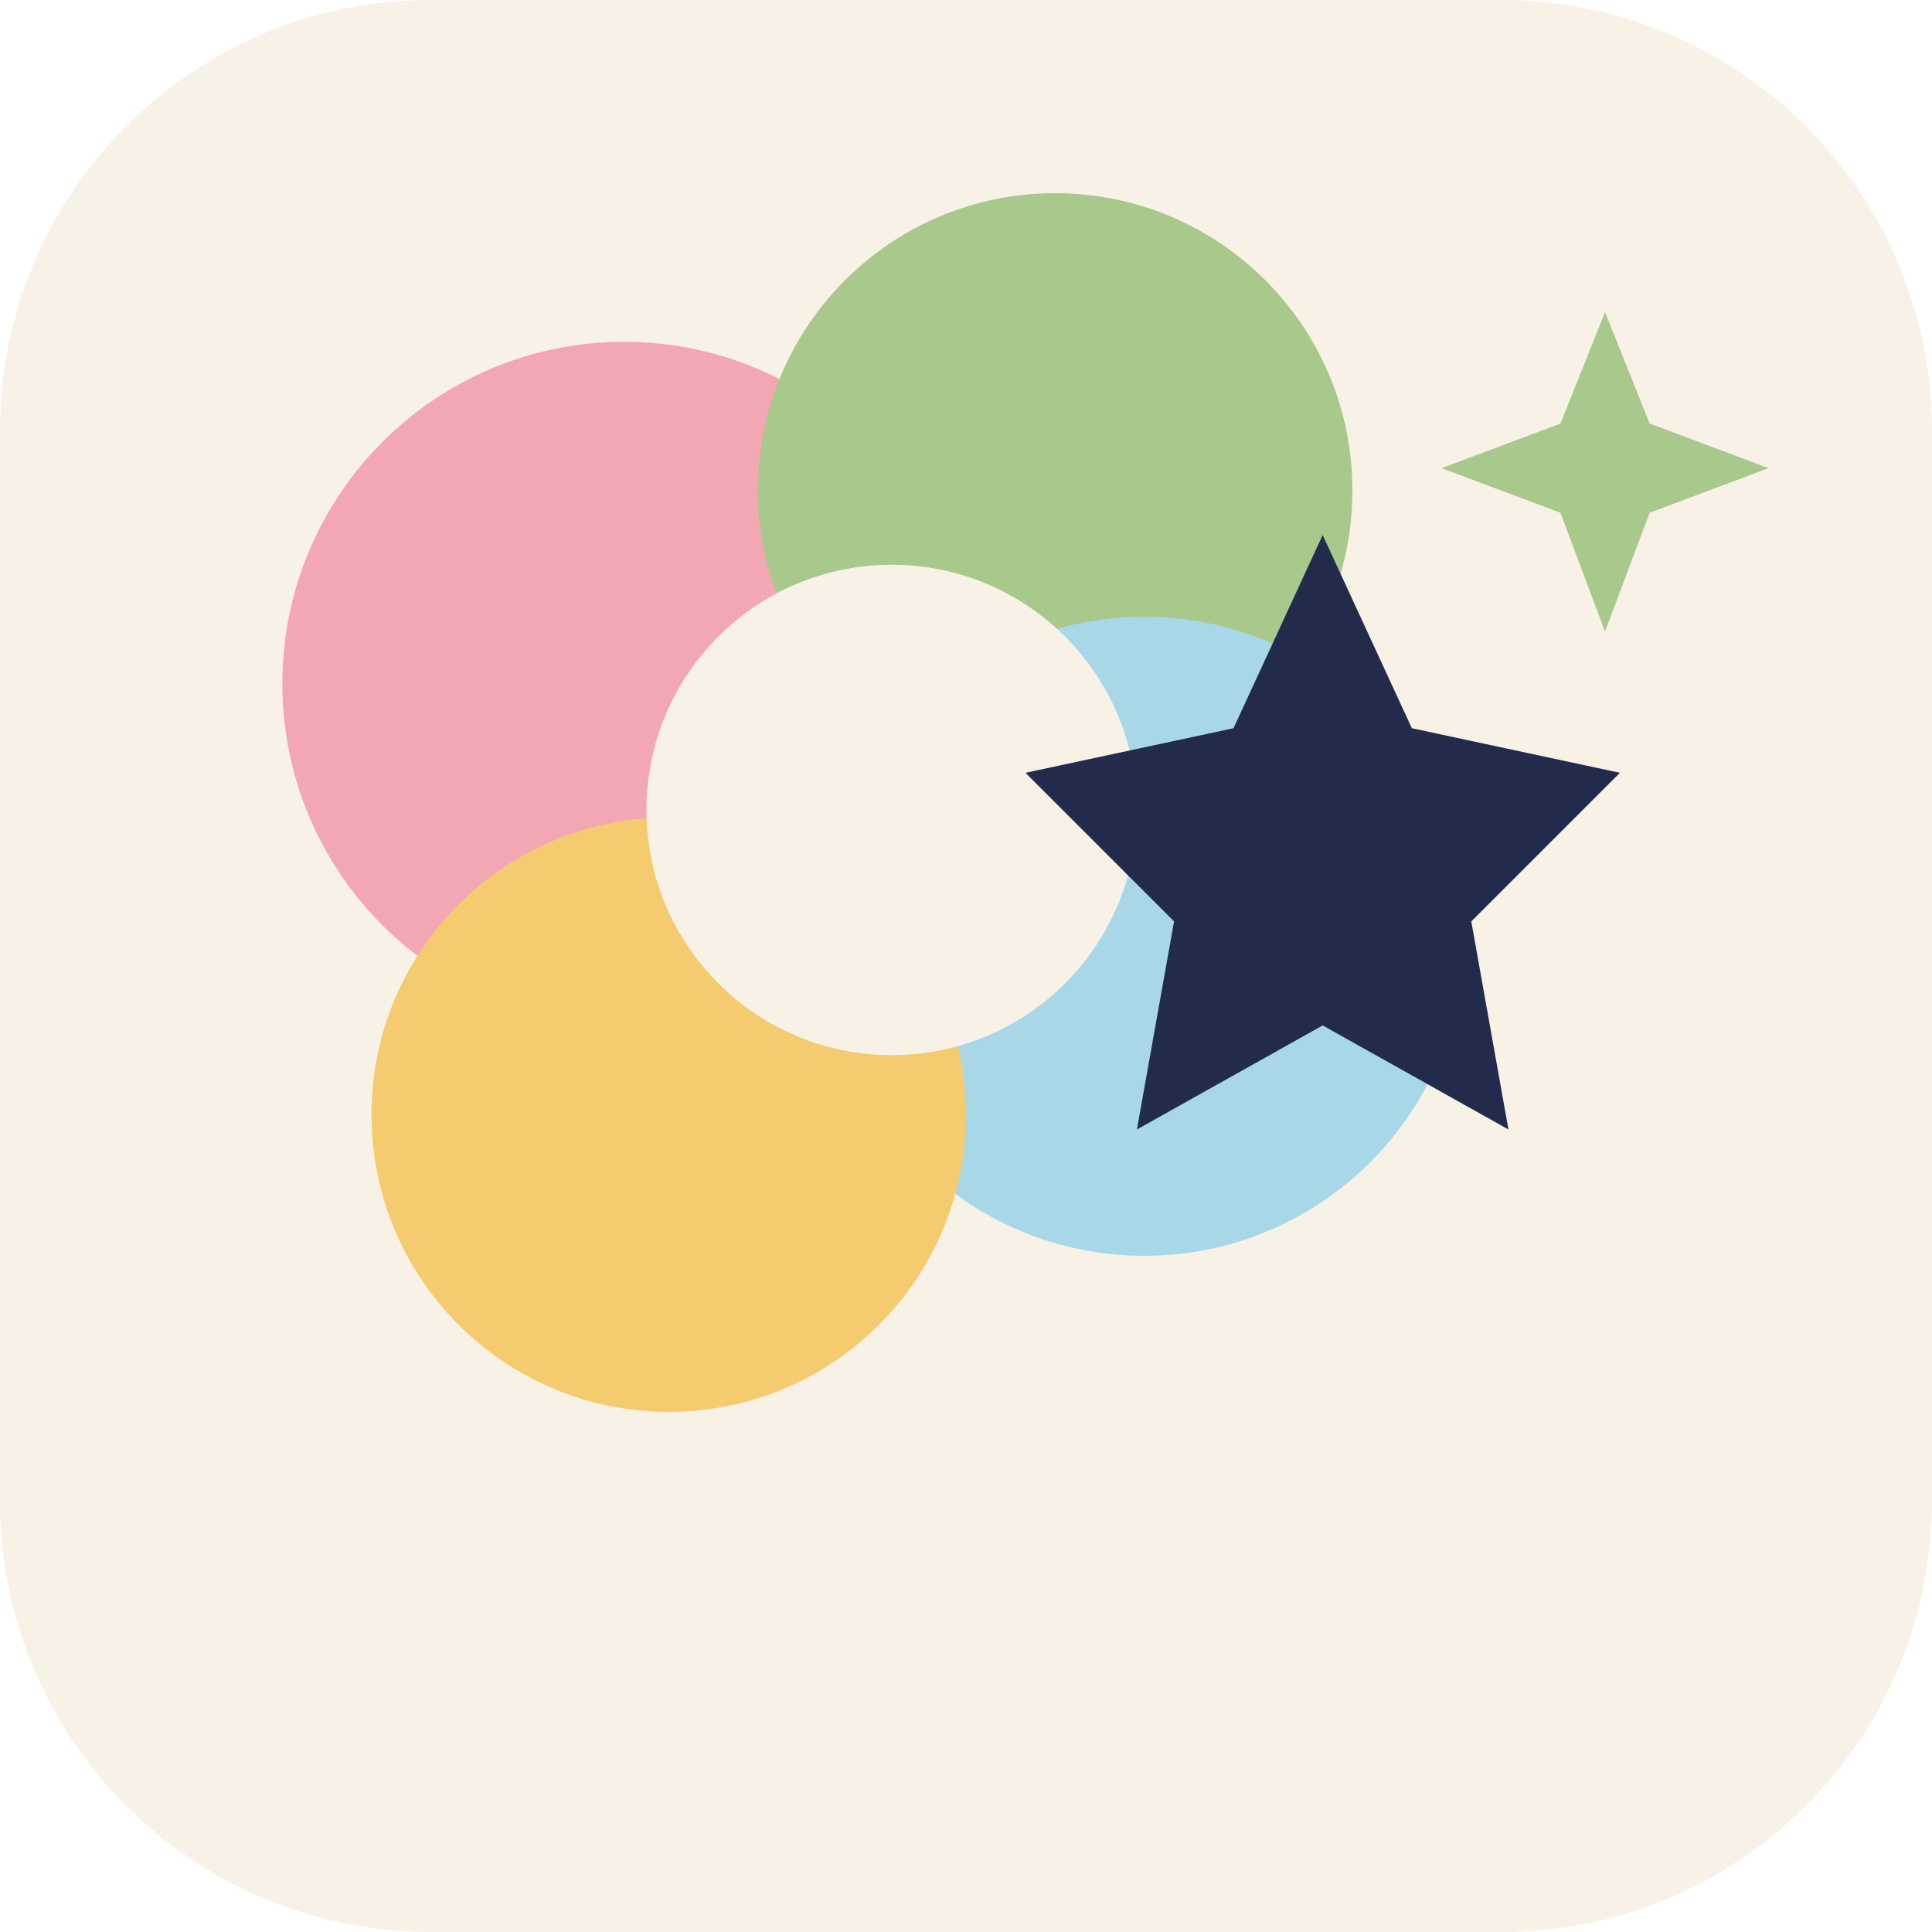
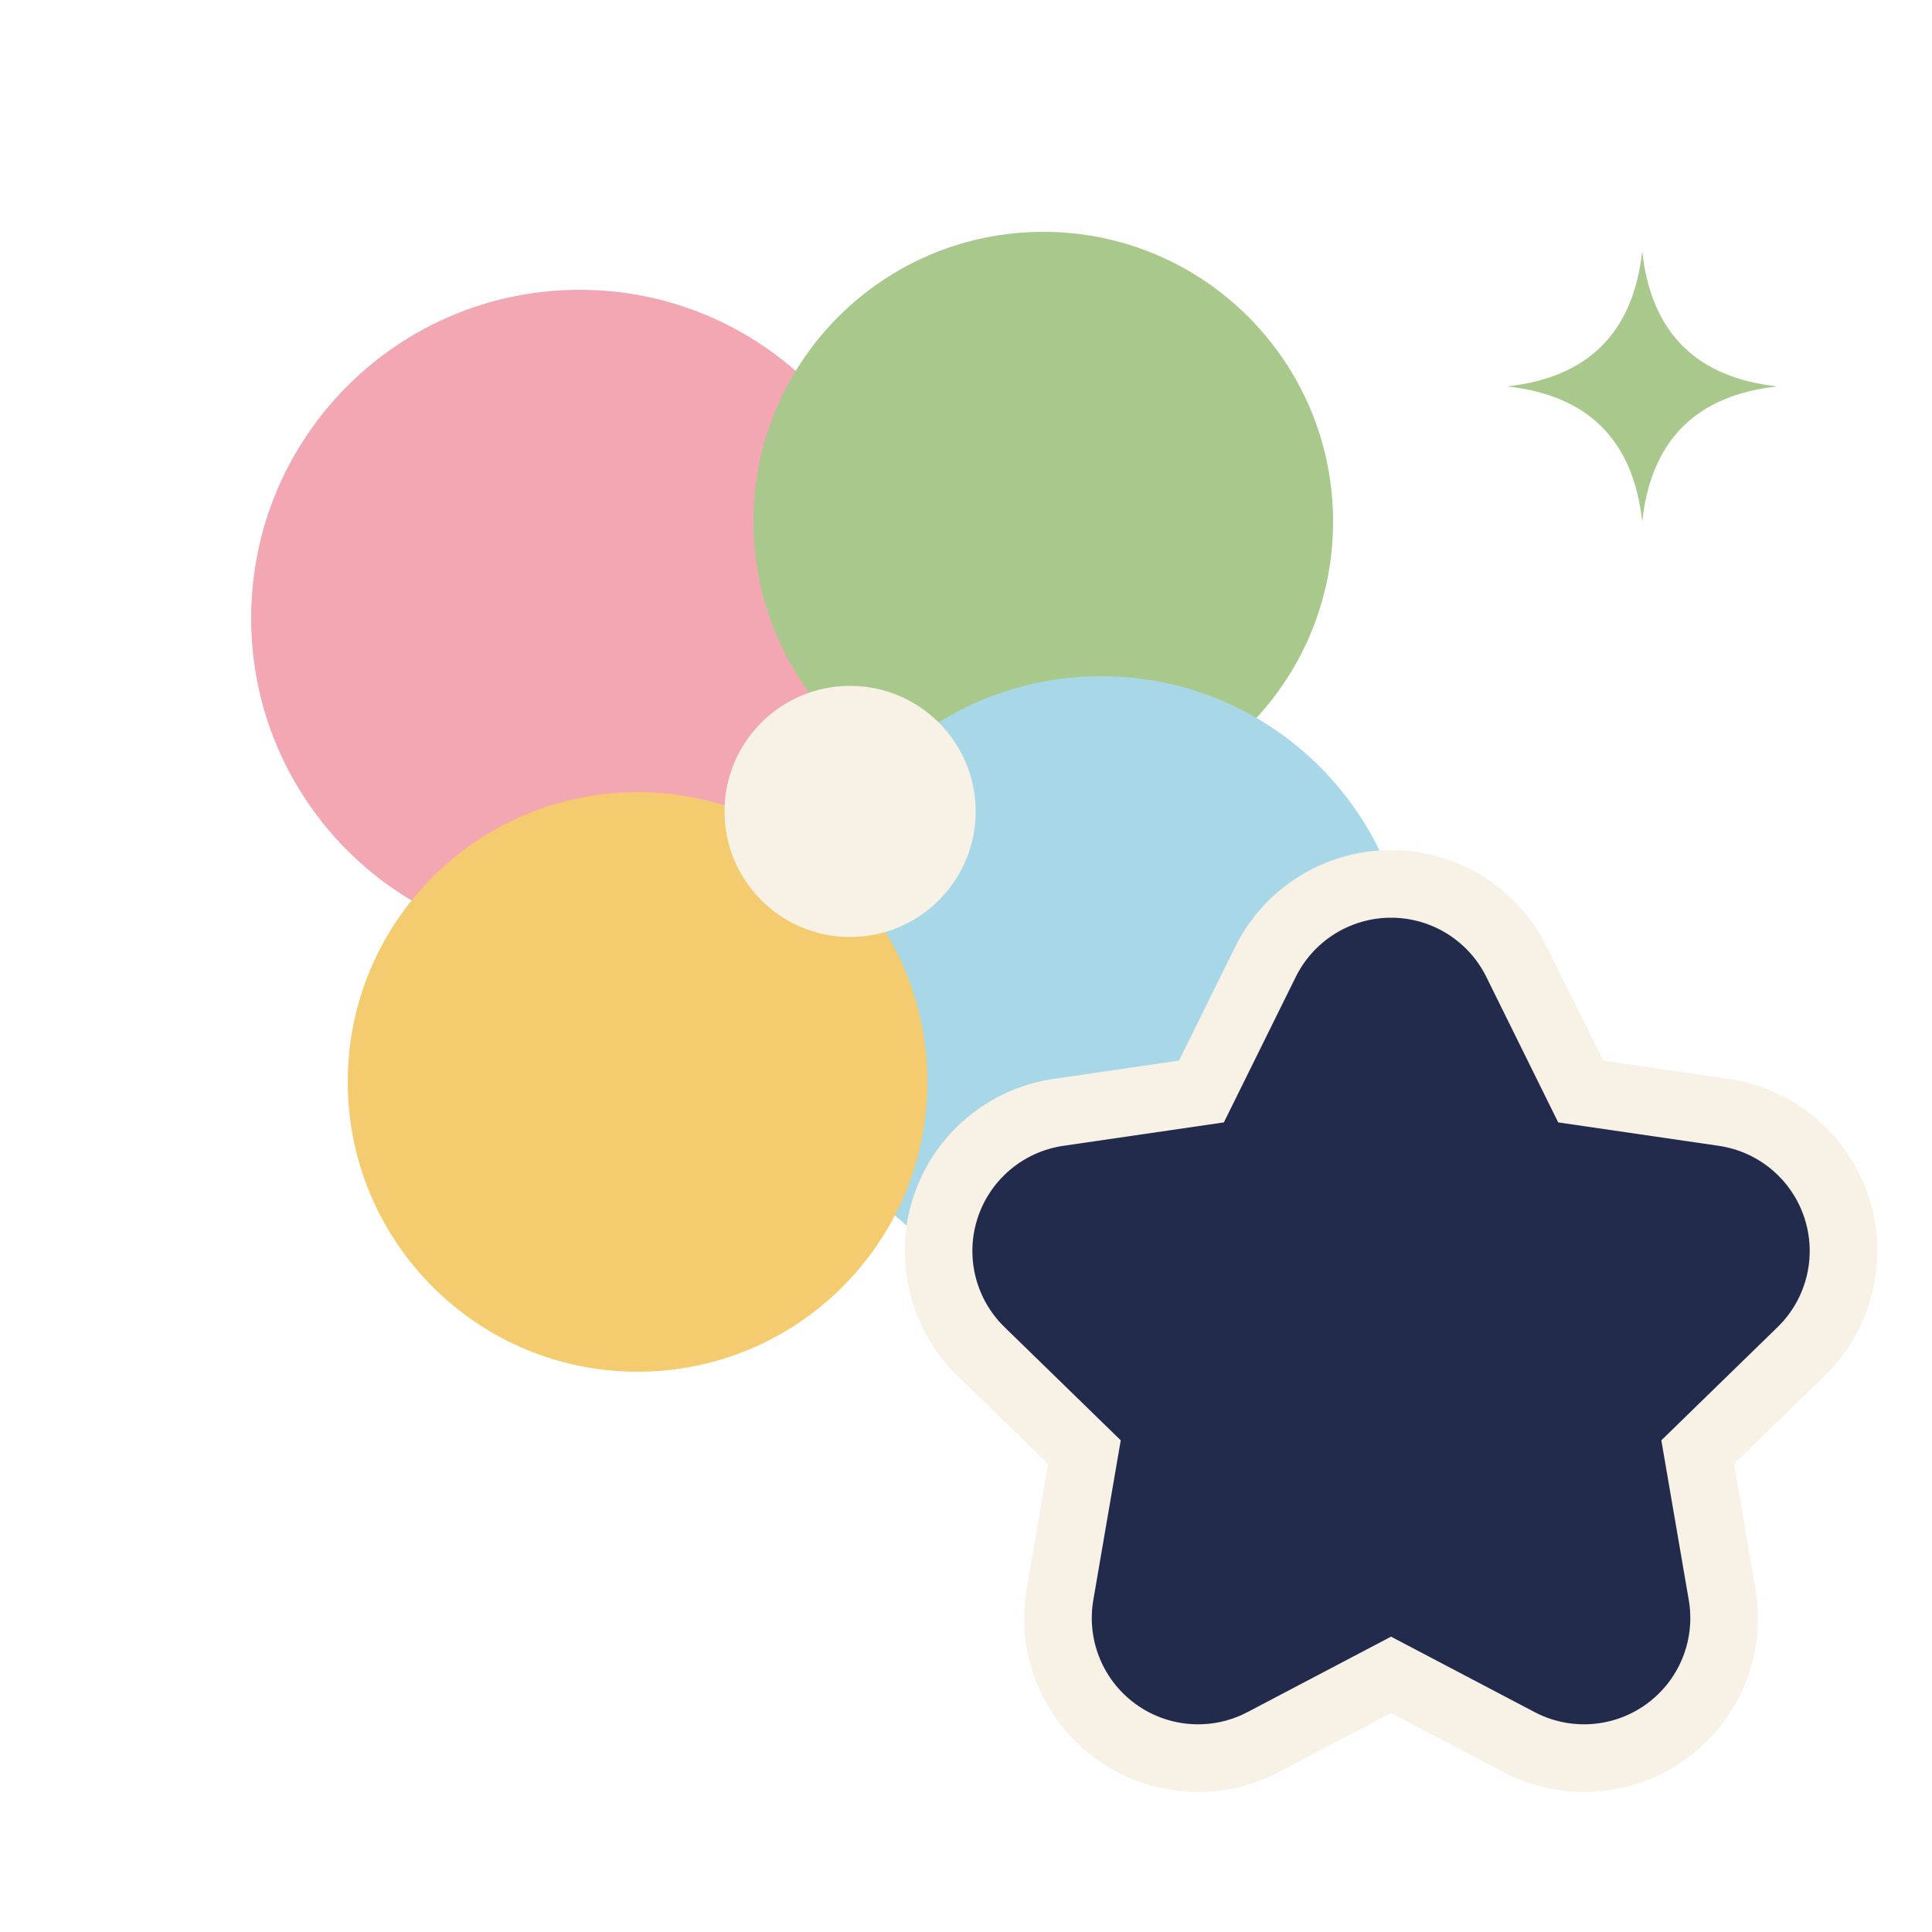
- <svg xmlns="http://www.w3.org/2000/svg" viewBox="0 0 260 260" role="img" aria-labelledby="title desc">
-   <rect width="260" height="260" rx="58" fill="#F7F1E6" />
-   <circle cx="84" cy="92" r="46" fill="#F2A7B3" />
-   <circle cx="142" cy="66" r="40" fill="#A9C88C" />
-   <circle cx="154" cy="126" r="43" fill="#A8D8E8" />
-   <circle cx="90" cy="150" r="40" fill="#F4CB6E" />
-   <circle cx="120" cy="109" r="33" fill="#F7F1E6" />
-   <path d="M178 72 190 98 218 104 198 124 203 152 178 138 153 152 158 124 138 104 166 98Z" fill="#232B4D" />
-   <path d="M216 42 222 57 238 63 222 69 216 85 210 69 194 63 210 57Z" fill="#A9C88C" />
+ <svg xmlns="http://www.w3.org/2000/svg" viewBox="0 0 100 100" role="img" aria-label="봄별 심볼">
+   <circle cx="30" cy="32" r="17" fill="#F2A7B3" />
+   <circle cx="54" cy="27" r="15" fill="#A9C88C" />
+   <circle cx="57" cy="51" r="16" fill="#A8D8E8" />
+   <circle cx="33" cy="56" r="15" fill="#F4CB6E" />
+   <circle cx="44" cy="42" r="6.5" fill="#F7F1E6" />
+   <polygon points="72.00,53.00 77.00,63.12 88.17,64.75 80.08,72.63 81.99,83.75 72.00,78.50 62.01,83.75 63.92,72.63 55.83,64.75 67.00,63.12" fill="#F7F1E6" stroke="#F7F1E6" stroke-width="18.0" stroke-linejoin="round" />
+   <polygon points="72.00,53.00 77.00,63.12 88.17,64.75 80.08,72.63 81.99,83.75 72.00,78.50 62.01,83.75 63.92,72.63 55.83,64.75 67.00,63.12" fill="#232B4D" stroke="#232B4D" stroke-width="11.0" stroke-linejoin="round" />
+   <path d="M85 13 Q85.686 19.314 92 20 Q85.686 20.686 85 27 Q84.314 20.686 78 20 Q84.314 19.314 85 13Z" fill="#A9C88C" />
</svg>
